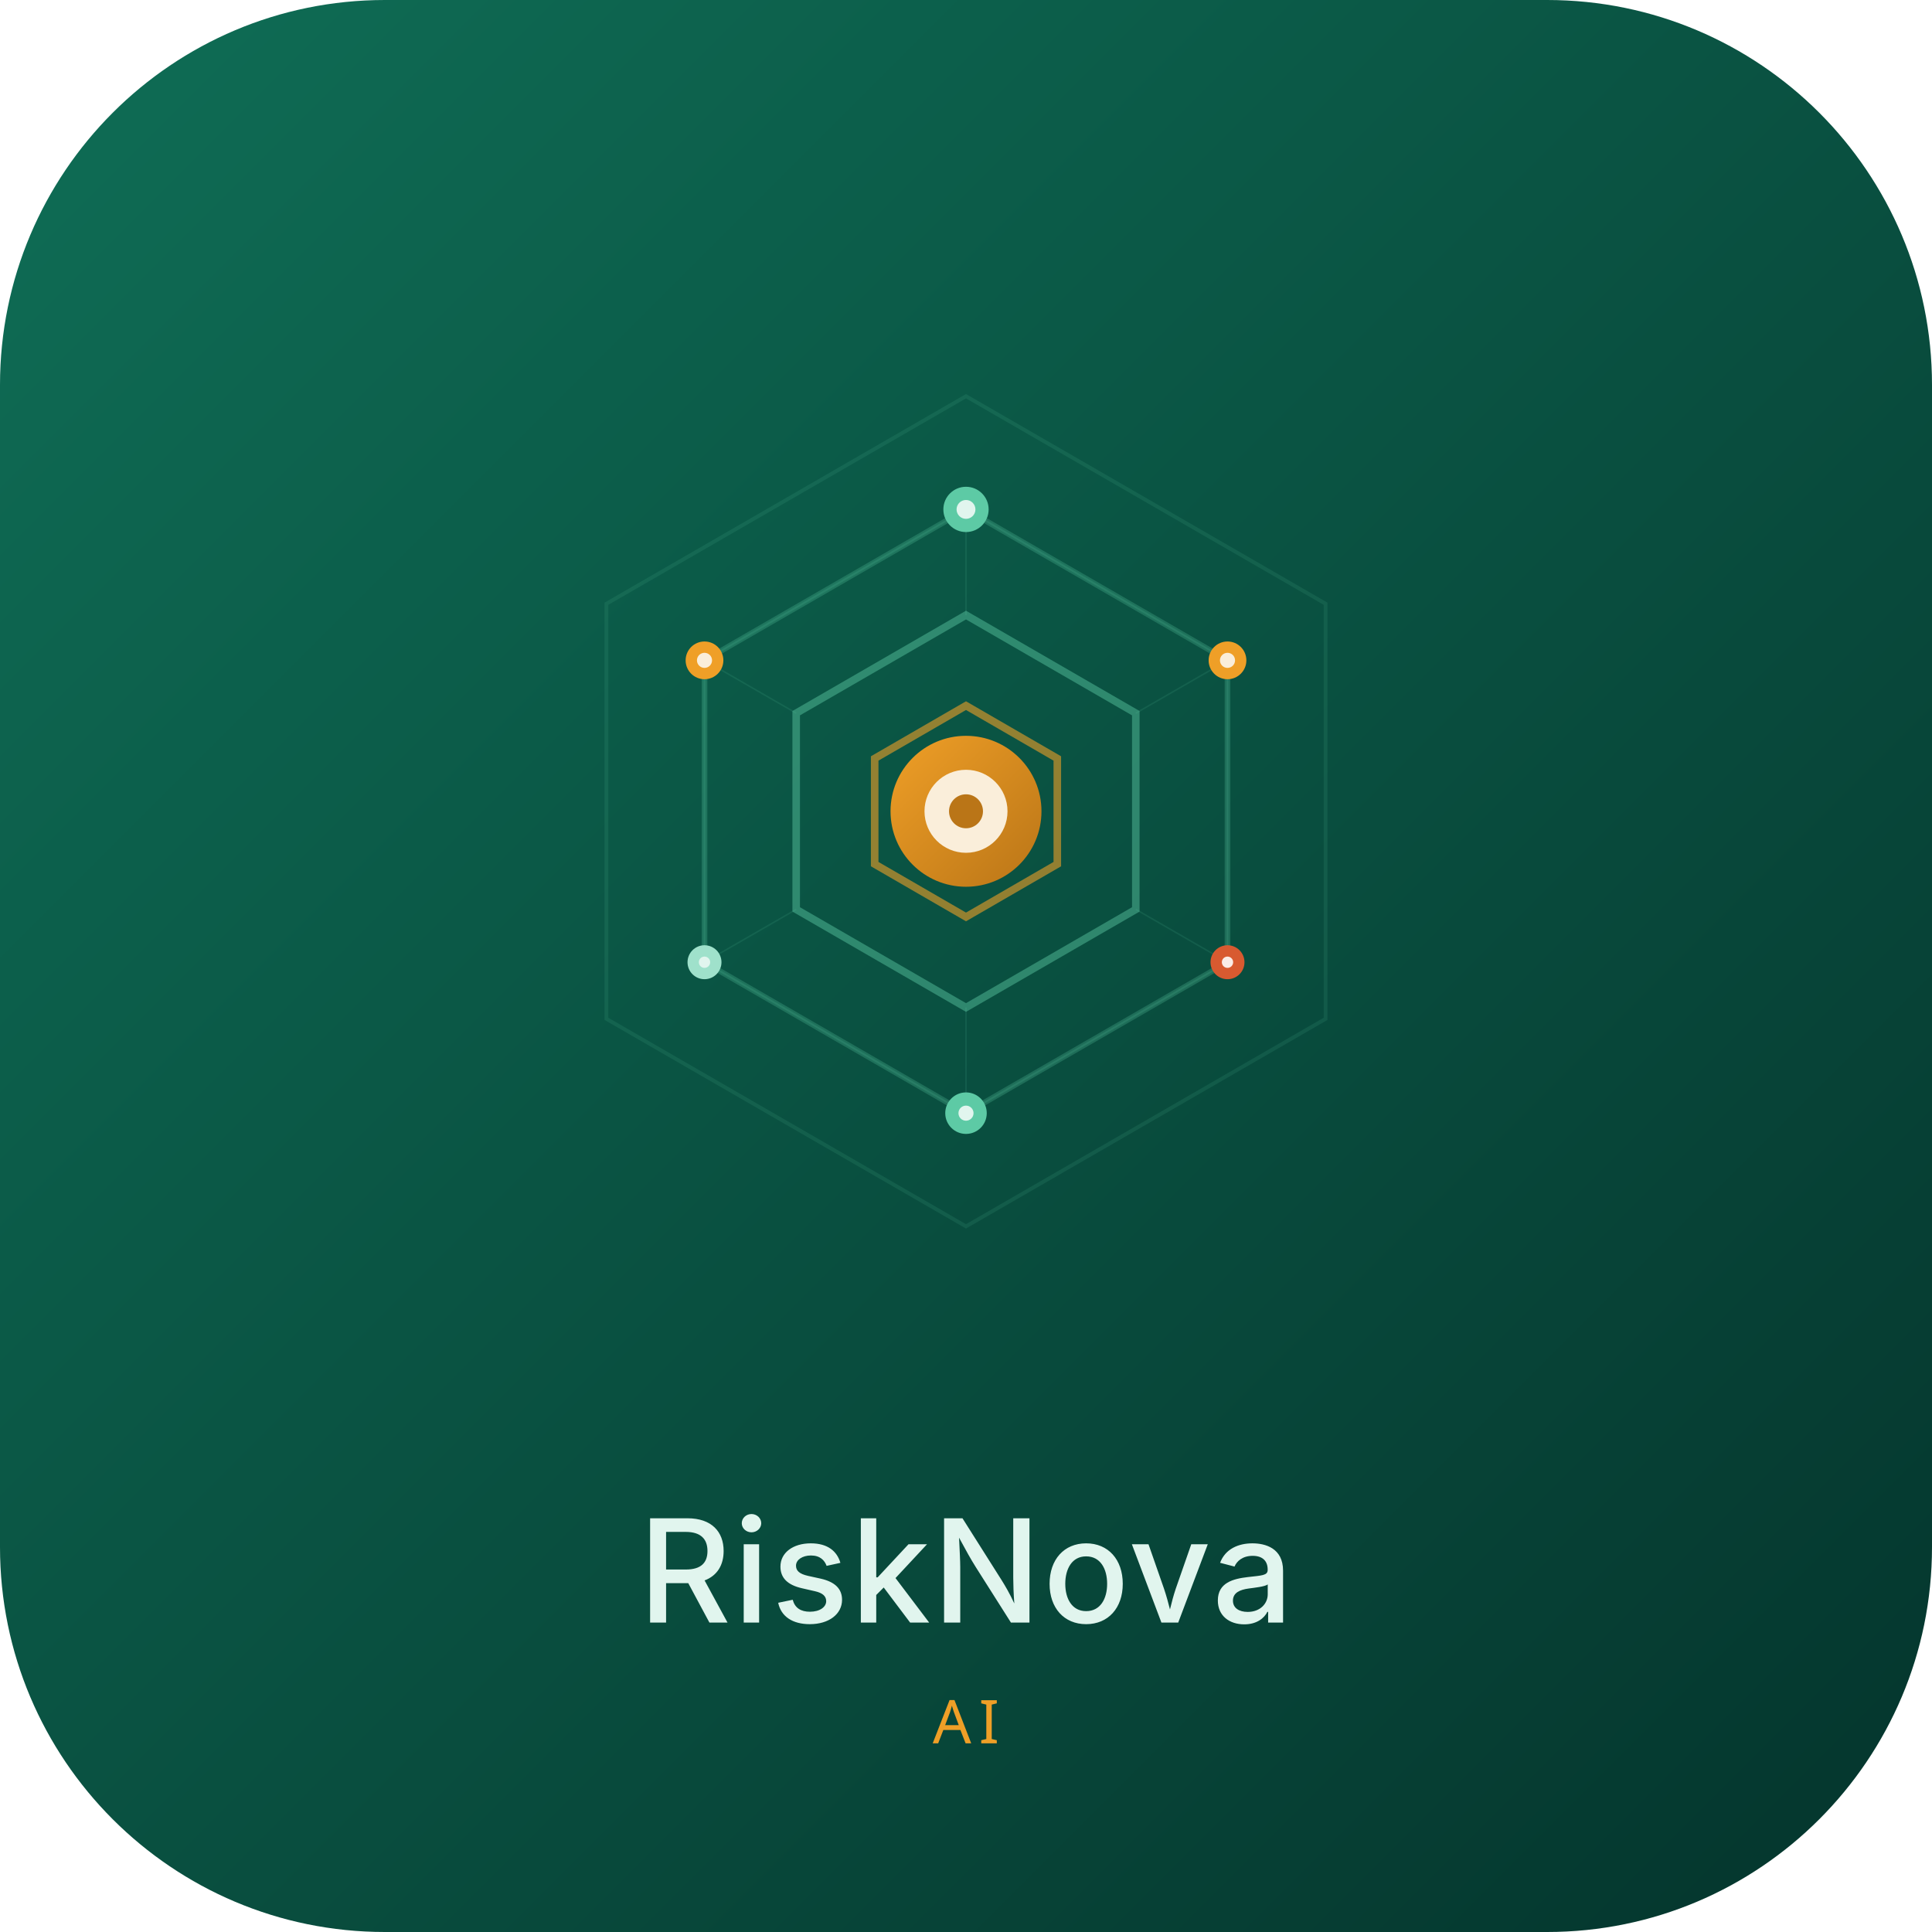
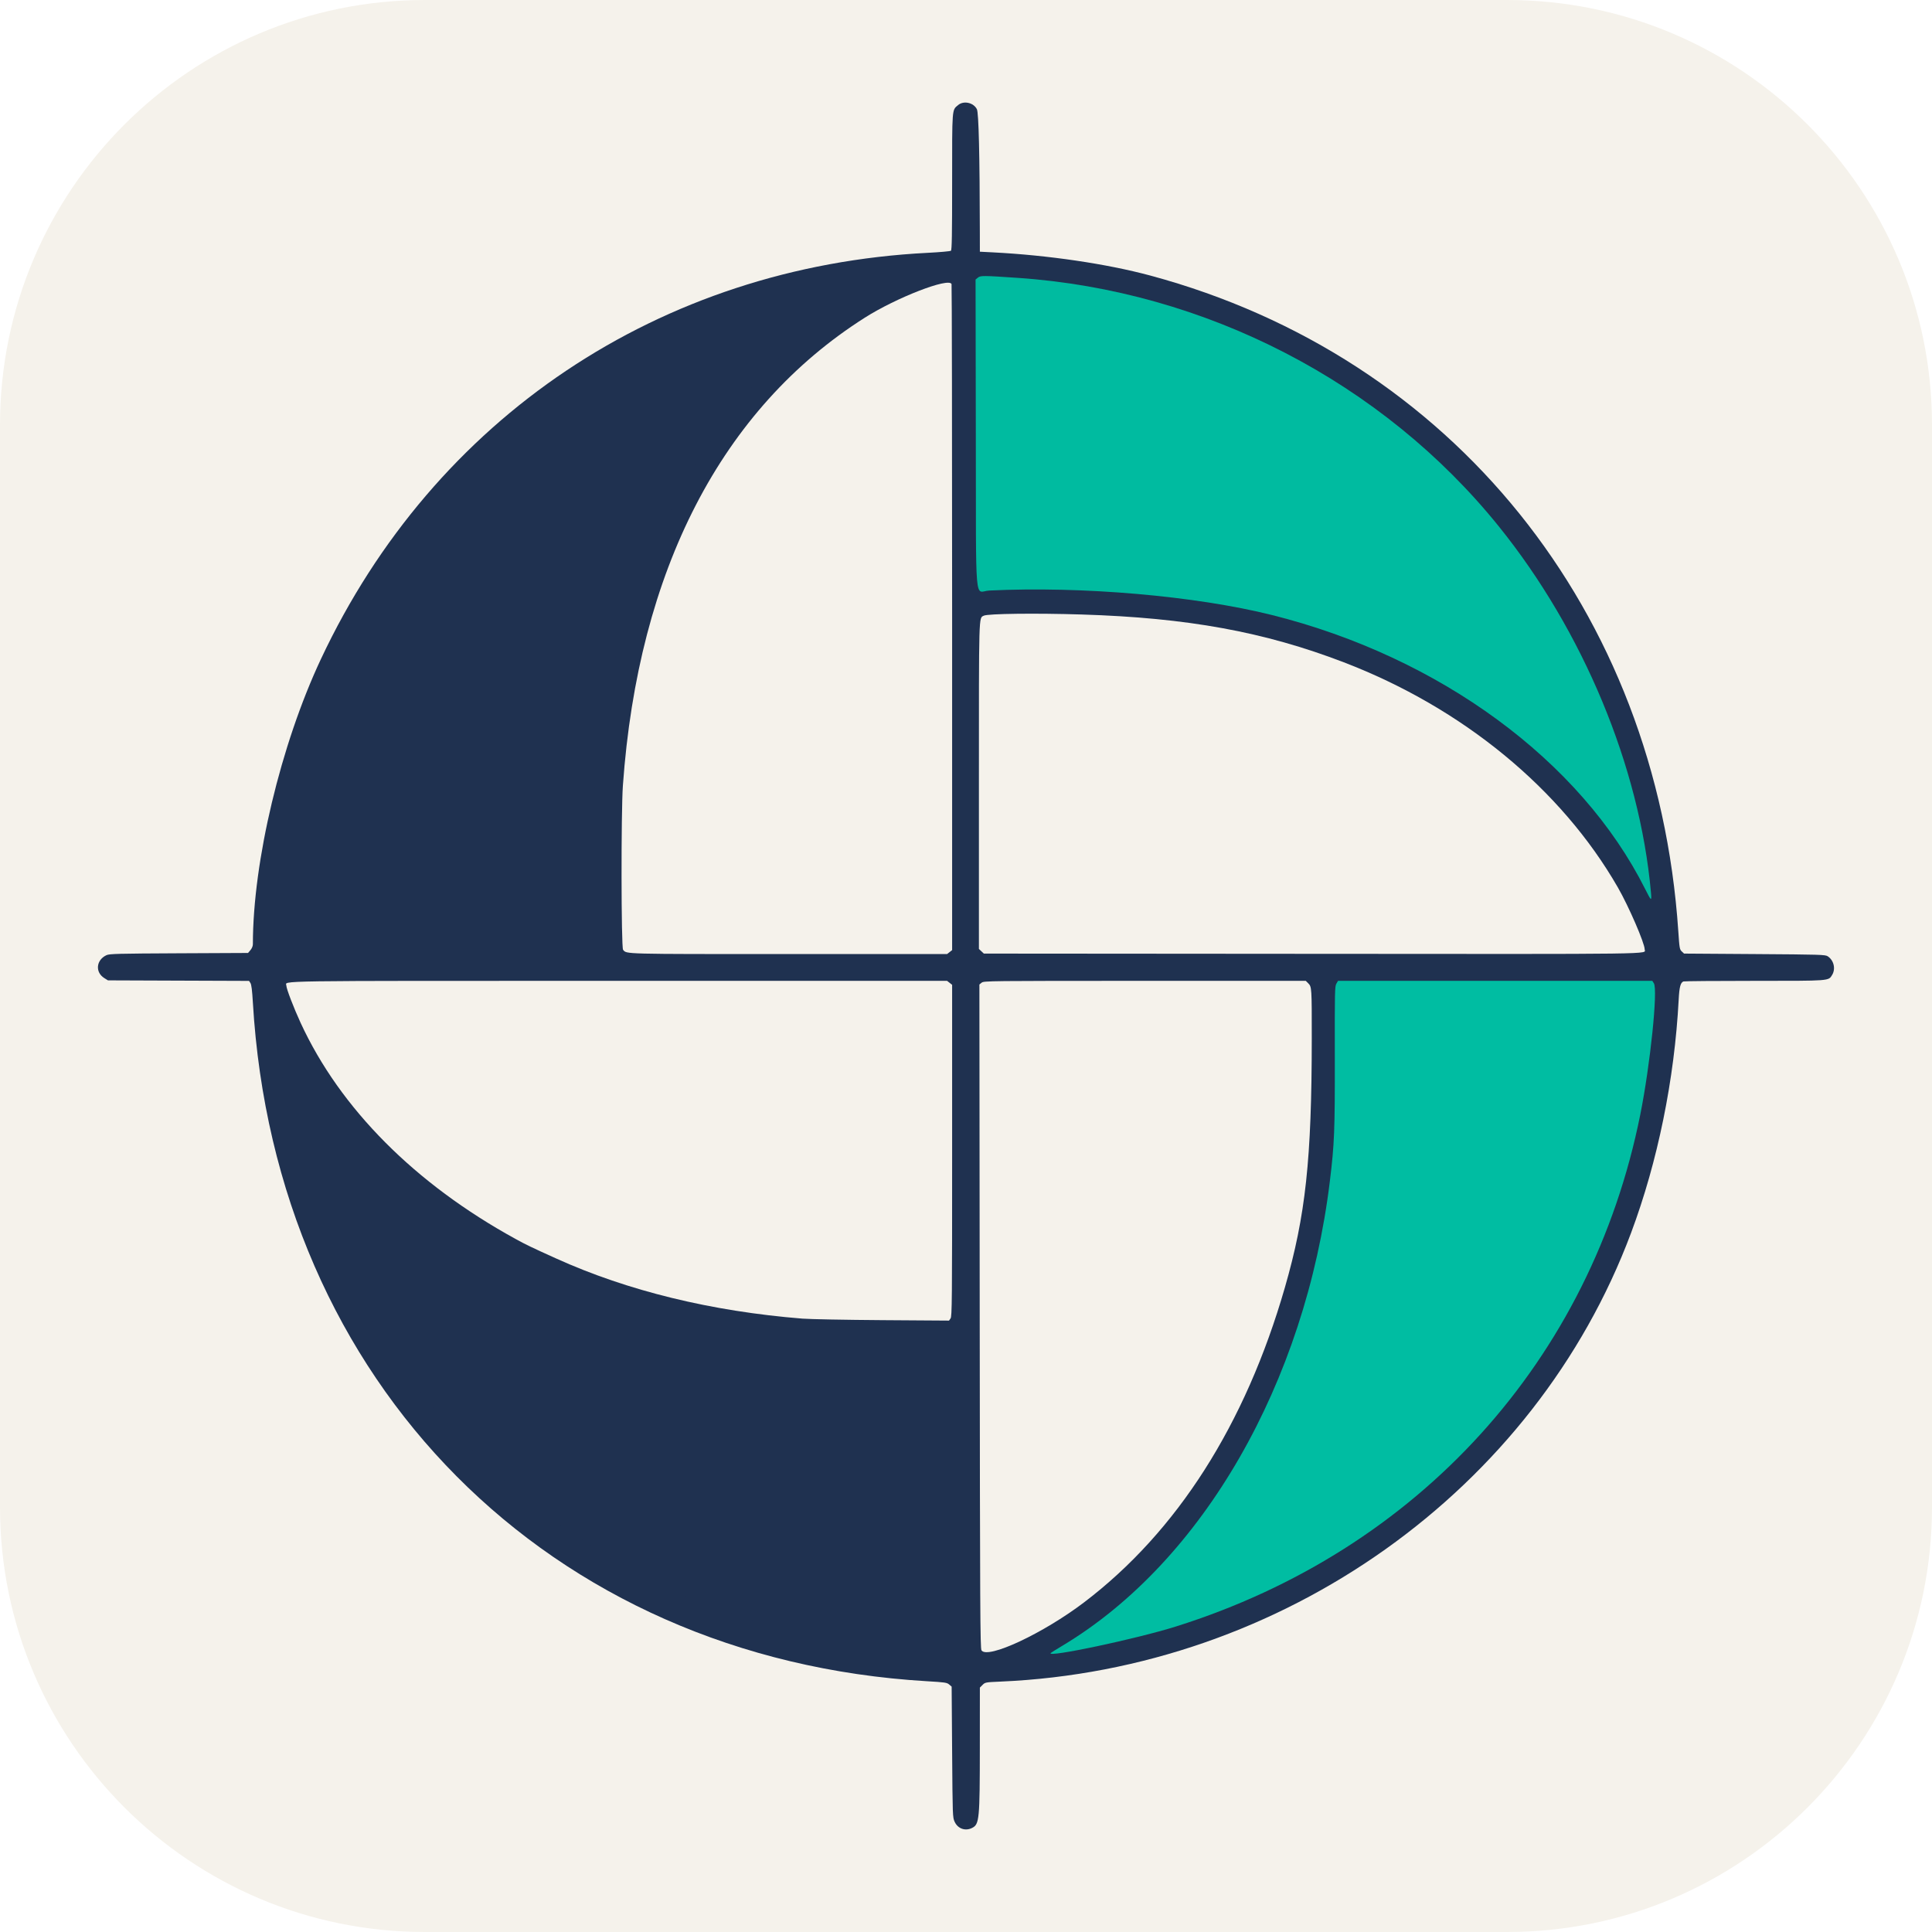
- <svg xmlns="http://www.w3.org/2000/svg" width="512" height="512" viewBox="0 0 512 512">
-   <defs>
-     <linearGradient id="bg" x1="0" y1="0" x2="1" y2="1">
-       <stop offset="0%" stop-color="#0F6E56" />
-       <stop offset="100%" stop-color="#04342C" />
-     </linearGradient>
-     <linearGradient id="core" x1="0" y1="0" x2="1" y2="1">
-       <stop offset="0%" stop-color="#EF9F27" />
-       <stop offset="100%" stop-color="#BA7517" />
-     </linearGradient>
-   </defs>
-   <rect width="512" height="512" rx="102" fill="url(#bg)" />
-   <g transform="translate(256,215)">
-     <polygon points="0,-110 95.3,-55 95.3,55 0,110 -95.3,55 -95.3,-55" fill="none" stroke="#5DCAA5" stroke-width="1" opacity="0.12" />
-     <polygon points="0,-80 69.3,-40 69.3,40 0,80 -69.3,40 -69.3,-40" fill="none" stroke="#5DCAA5" stroke-width="1.5" opacity="0.25" />
-     <polygon points="0,-52 45,-26 45,26 0,52 -45,26 -45,-26" fill="none" stroke="#5DCAA5" stroke-width="2" opacity="0.45" />
-     <polygon points="0,-28 24.2,-14 24.2,14 0,28 -24.2,14 -24.2,-14" fill="none" stroke="#EF9F27" stroke-width="2" opacity="0.6" />
-     <line x1="0" y1="-80" x2="69.3" y2="-40" stroke="#5DCAA5" stroke-width="0.5" opacity="0.15" />
-     <line x1="69.3" y1="-40" x2="69.3" y2="40" stroke="#5DCAA5" stroke-width="0.5" opacity="0.15" />
-     <line x1="69.3" y1="40" x2="0" y2="80" stroke="#5DCAA5" stroke-width="0.5" opacity="0.15" />
-     <line x1="0" y1="80" x2="-69.3" y2="40" stroke="#5DCAA5" stroke-width="0.5" opacity="0.15" />
-     <line x1="-69.3" y1="40" x2="-69.3" y2="-40" stroke="#5DCAA5" stroke-width="0.5" opacity="0.15" />
-     <line x1="-69.3" y1="-40" x2="0" y2="-80" stroke="#5DCAA5" stroke-width="0.5" opacity="0.15" />
-     <line x1="0" y1="-80" x2="0" y2="-52" stroke="#5DCAA5" stroke-width="0.4" opacity="0.12" />
-     <line x1="69.3" y1="-40" x2="45" y2="-26" stroke="#5DCAA5" stroke-width="0.4" opacity="0.12" />
-     <line x1="69.3" y1="40" x2="45" y2="26" stroke="#5DCAA5" stroke-width="0.4" opacity="0.12" />
-     <line x1="0" y1="80" x2="0" y2="52" stroke="#5DCAA5" stroke-width="0.4" opacity="0.12" />
-     <line x1="-69.3" y1="40" x2="-45" y2="26" stroke="#5DCAA5" stroke-width="0.4" opacity="0.12" />
-     <line x1="-69.3" y1="-40" x2="-45" y2="-26" stroke="#5DCAA5" stroke-width="0.4" opacity="0.12" />
-     <circle cx="0" cy="-80" r="6" fill="#5DCAA5" />
-     <circle cx="0" cy="-80" r="2.5" fill="#E1F5EE" />
-     <circle cx="69.3" cy="-40" r="5" fill="#EF9F27" />
-     <circle cx="69.3" cy="-40" r="2" fill="#FAEEDA" />
-     <circle cx="69.3" cy="40" r="4.5" fill="#D85A30" />
-     <circle cx="69.3" cy="40" r="1.5" fill="#FAECE7" />
-     <circle cx="0" cy="80" r="5.5" fill="#5DCAA5" />
-     <circle cx="0" cy="80" r="2" fill="#E1F5EE" />
-     <circle cx="-69.3" cy="40" r="4.5" fill="#9FE1CB" />
-     <circle cx="-69.3" cy="40" r="1.5" fill="#E1F5EE" />
-     <circle cx="-69.3" cy="-40" r="5" fill="#EF9F27" />
-     <circle cx="-69.3" cy="-40" r="2" fill="#FAEEDA" />
-     <circle cx="0" cy="0" r="20" fill="url(#core)" />
-     <circle cx="0" cy="0" r="11" fill="#FAEEDA" />
-     <circle cx="0" cy="0" r="4.5" fill="#BA7517" />
-   </g>
-   <text x="256" y="430" text-anchor="middle" font-family="system-ui, -apple-system, 'Segoe UI', sans-serif" font-size="38" font-weight="500" fill="#E1F5EE" letter-spacing="0.5">RiskNova</text>
-   <text x="256" y="462" text-anchor="middle" font-family="system-ui, sans-serif" font-size="16" font-weight="500" fill="#EF9F27" letter-spacing="2">AI</text>
+ <svg xmlns="http://www.w3.org/2000/svg" width="500" height="500" viewBox="4.03 -2.42 394.48 394.48">
+   <rect x="4.03" y="-2.42" width="394.48" height="394.48" rx="86.78" ry="86.78" style="fill: rgb(245, 242, 235);" />
+   <path d="M199.648 19.041 C 198.387 20.101,198.438 19.452,198.438 34.722 C 198.438 45.579,198.385 48.627,198.193 48.779 C 198.059 48.886,195.928 49.076,193.457 49.202 C 138.809 51.981,92.687 82.865,69.543 132.178 C 61.358 149.617,55.673 173.452,55.664 190.366 C 55.664 190.743,55.471 191.215,55.171 191.572 L 54.677 192.158 40.571 192.224 C 28.115 192.282,26.385 192.327,25.781 192.604 C 23.649 193.584,23.411 196.098,25.337 197.296 L 26.074 197.754 40.477 197.808 L 54.880 197.861 55.167 198.299 C 55.369 198.607,55.515 199.781,55.660 202.250 C 60.222 279.990,116.115 336.291,193.259 340.853 C 196.994 341.074,197.377 341.130,197.837 341.526 L 198.340 341.958 198.438 355.305 C 198.534 368.471,198.541 368.665,198.957 369.566 C 199.613 370.985,201.158 371.515,202.545 370.797 C 203.995 370.048,204.088 369.059,204.096 354.331 L 204.102 342.157 204.647 341.612 C 205.184 341.075,205.237 341.065,208.309 340.932 C 265.982 338.445,317.438 301.832,337.064 249.316 C 342.512 234.740,345.931 217.984,346.789 201.660 C 346.923 199.097,347.159 198.204,347.763 197.973 C 347.937 197.906,354.447 197.852,362.229 197.852 C 377.824 197.852,377.361 197.887,378.120 196.643 C 378.880 195.395,378.467 193.653,377.215 192.833 C 376.713 192.504,375.733 192.474,362.280 192.383 L 347.883 192.285 347.420 191.850 C 346.985 191.441,346.942 191.193,346.711 187.749 C 342.324 122.300,300.566 70.448,238.867 53.834 C 229.975 51.440,217.989 49.678,206.689 49.105 L 204.102 48.973 204.096 45.043 C 204.073 29.282,203.865 20.610,203.492 19.877 C 202.799 18.516,200.790 18.079,199.648 19.041" fill-rule="evenodd" style="fill: rgb(31, 49, 80);" />
+   <path d="M211.816 54.314 C 250.169 56.924,286.336 75.613,310.092 105.098 C 327.311 126.470,338.815 154.144,341.120 179.736 C 341.297 181.695,341.223 181.656,339.957 179.133 C 326.795 152.889,297.994 131.736,263.748 123.160 C 248.129 119.248,224.923 117.239,206.006 118.159 C 202.962 118.307,203.334 122.678,203.274 86.064 L 203.223 54.653 203.707 54.261 C 204.237 53.831,204.770 53.835,211.816 54.314" fill-rule="evenodd" style="fill: rgb(0, 187, 160);" />
+   <path d="M198.319 55.582 C 198.384 55.752,198.438 86.420,198.438 123.732 L 198.438 191.573 197.923 191.978 L 197.408 192.383 165.104 192.383 C 130.832 192.383,132.003 192.413,131.250 191.504 C 130.861 191.034,130.829 163.412,131.211 158.008 C 134.323 114.015,151.402 80.979,180.618 62.439 C 187.084 58.335,197.785 54.191,198.319 55.582" fill-rule="evenodd" style="fill: rgb(245, 242, 235);" />
+   <path d="M224.902 123.049 C 246.501 123.721,262.165 126.579,278.407 132.809 C 302.669 142.115,322.793 158.647,334.372 178.784 C 336.584 182.630,339.844 190.162,339.844 191.426 C 339.844 192.450,344.412 192.389,271.924 192.335 L 204.914 192.285 204.410 191.812 L 203.906 191.338 203.906 158.065 C 203.906 122.236,203.861 123.830,204.901 123.292 C 205.711 122.874,215.466 122.755,224.902 123.049" fill-rule="evenodd" style="fill: rgb(245, 242, 235);" />
+   <path d="M197.923 198.256 L 198.437 198.661 198.438 232.490 C 198.438 263.362,198.410 266.359,198.121 266.771 L 197.805 267.223 184.205 267.131 C 176.725 267.080,169.375 266.940,167.871 266.820 C 149.296 265.331,132.205 261.157,117.578 254.536 C 112.321 252.156,111.520 251.771,109.299 250.552 C 88.773 239.293,73.483 223.924,65.420 206.445 C 64.011 203.392,62.500 199.456,62.500 198.840 C 62.500 197.780,57.611 197.852,130.388 197.852 L 197.408 197.852 197.923 198.256" fill-rule="evenodd" style="fill: rgb(245, 242, 235);" />
+   <path d="M271.141 198.343 C 271.865 199.067,271.875 199.227,271.870 209.644 C 271.856 234.307,270.620 245.754,266.385 260.449 C 258.311 288.466,244.391 310.298,225.391 324.743 C 217.045 331.088,205.633 336.426,204.433 334.547 C 204.169 334.134,204.128 326.541,204.070 266.340 L 204.004 198.599 204.465 198.225 C 204.915 197.861,205.716 197.852,237.788 197.852 L 270.650 197.852 271.141 198.343" fill-rule="evenodd" style="fill: rgb(245, 242, 235);" />
+   <path d="M341.717 198.340 C 342.569 199.639,340.991 214.941,338.959 225.098 C 328.916 275.280,293.726 314.090,244.125 329.685 C 236.056 332.222,217.619 336.123,218.561 335.095 C 218.618 335.032,219.716 334.350,221.002 333.579 C 249.589 316.427,270.568 279.942,275.574 238.672 C 276.494 231.089,276.598 228.452,276.573 213.323 C 276.551 200.017,276.573 198.968,276.891 198.430 L 277.233 197.852 309.315 197.852 L 341.397 197.852 341.717 198.340" fill-rule="evenodd" style="fill: rgb(0, 189, 162);" />
+   <path d="M 59.944 191.895 C 59.092 190.596 60.670 175.294 62.702 165.137 C 72.745 114.955 107.935 76.145 157.536 60.550 C 165.605 58.013 184.042 54.112 183.100 55.140 C 183.043 55.203 181.945 55.885 180.659 56.656 C 152.072 73.808 131.093 110.293 126.087 151.563 C 125.167 159.146 125.063 161.783 125.088 176.912 C 125.110 190.218 125.088 191.267 124.770 191.805 L 124.428 192.383 92.346 192.383 L 60.264 192.383 59.944 191.895" fill-rule="evenodd" style="fill: rgb(31, 49, 80);" />
+   <path d="M 189.845 334.561 C 151.492 331.951 115.325 313.262 91.569 283.777 C 74.350 262.405 62.846 234.731 60.541 209.139 C 60.364 207.180 60.438 207.219 61.704 209.742 C 74.866 235.986 103.667 257.139 137.913 265.715 C 153.532 269.627 176.738 271.636 195.655 270.716 C 198.699 270.568 198.327 266.197 198.387 302.811 L 198.438 334.222 197.954 334.614 C 197.424 335.044 196.891 335.040 189.845 334.561" fill-rule="evenodd" style="fill: rgb(31, 49, 80);" />
</svg>
